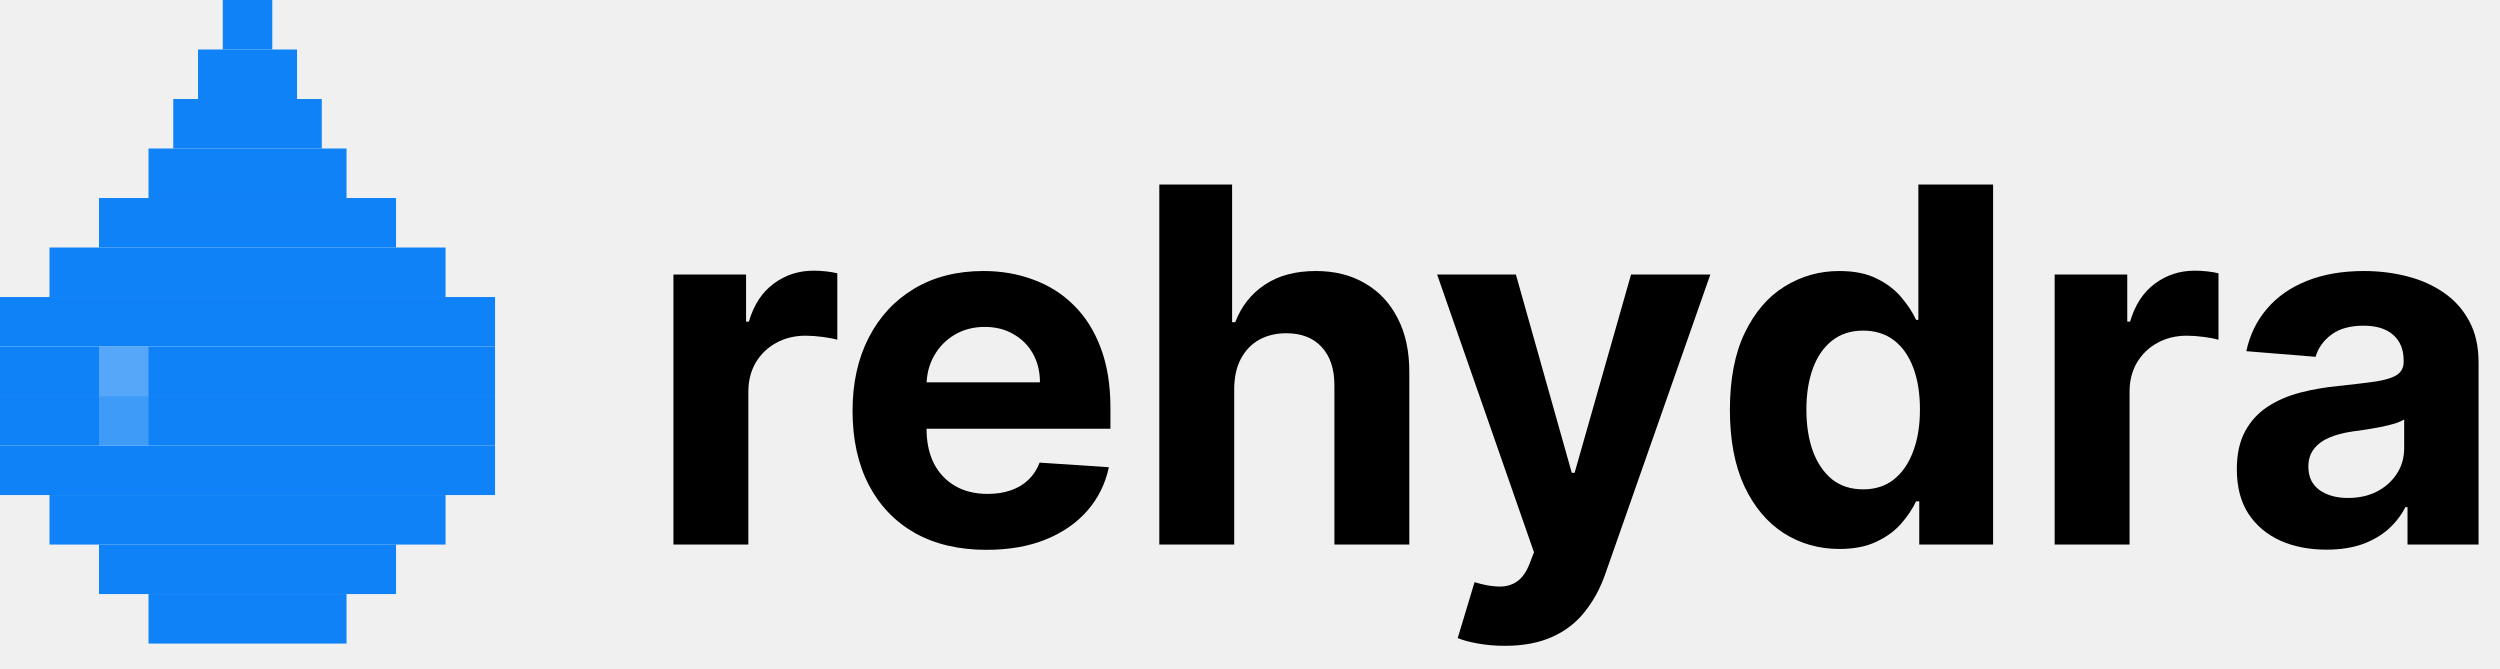
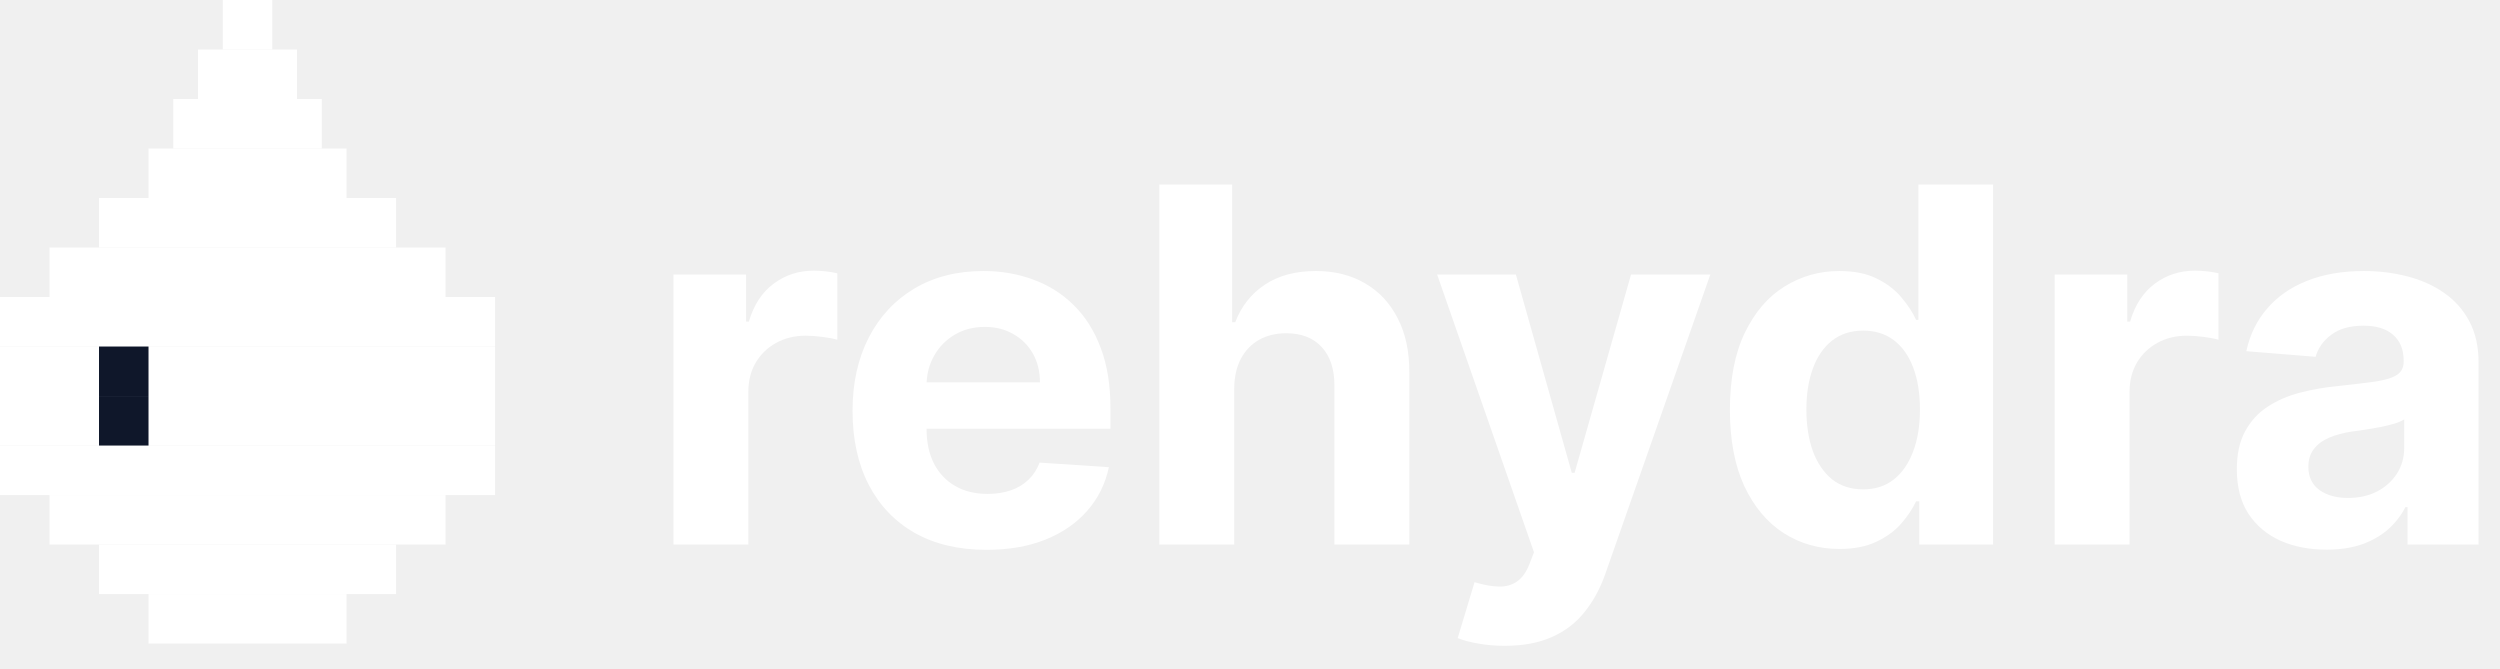
<svg xmlns="http://www.w3.org/2000/svg" width="101" height="27" viewBox="0 0 101 27" fill="none">
-   <path d="M27.207 22V11.091H30.141V12.994H30.254C30.453 12.317 30.787 11.806 31.256 11.46C31.724 11.11 32.264 10.935 32.875 10.935C33.026 10.935 33.19 10.944 33.365 10.963C33.54 10.982 33.694 11.008 33.827 11.041V13.726C33.685 13.683 33.488 13.645 33.237 13.612C32.986 13.579 32.757 13.562 32.548 13.562C32.103 13.562 31.706 13.66 31.355 13.854C31.009 14.043 30.735 14.308 30.531 14.649C30.332 14.99 30.233 15.383 30.233 15.828V22H27.207Z" fill="black" />
-   <path d="M39.855 22.213C38.733 22.213 37.767 21.986 36.957 21.531C36.152 21.072 35.532 20.423 35.096 19.585C34.661 18.742 34.443 17.746 34.443 16.595C34.443 15.473 34.661 14.488 35.096 13.641C35.532 12.793 36.145 12.133 36.936 11.659C37.731 11.186 38.664 10.949 39.734 10.949C40.454 10.949 41.124 11.065 41.744 11.297C42.369 11.524 42.913 11.867 43.377 12.327C43.846 12.786 44.211 13.364 44.471 14.06C44.732 14.751 44.862 15.561 44.862 16.489V17.32H35.65V15.445H42.014C42.014 15.009 41.919 14.623 41.73 14.287C41.54 13.951 41.278 13.688 40.941 13.499C40.61 13.304 40.224 13.207 39.784 13.207C39.325 13.207 38.917 13.314 38.562 13.527C38.212 13.735 37.937 14.017 37.738 14.372C37.539 14.723 37.438 15.113 37.433 15.544V17.327C37.433 17.866 37.532 18.333 37.731 18.726C37.935 19.119 38.221 19.422 38.591 19.635C38.96 19.848 39.398 19.954 39.904 19.954C40.241 19.954 40.548 19.907 40.828 19.812C41.107 19.718 41.346 19.576 41.545 19.386C41.744 19.197 41.895 18.965 42 18.69L44.798 18.875C44.656 19.547 44.365 20.134 43.924 20.636C43.489 21.134 42.925 21.522 42.234 21.801C41.547 22.076 40.754 22.213 39.855 22.213Z" fill="black" />
-   <path d="M49.862 15.693V22H46.836V7.455H49.777V13.016H49.904C50.151 12.372 50.548 11.867 51.098 11.503C51.647 11.133 52.336 10.949 53.164 10.949C53.922 10.949 54.583 11.115 55.146 11.446C55.714 11.773 56.154 12.244 56.467 12.859C56.784 13.47 56.941 14.202 56.936 15.054V22H53.91V15.594C53.915 14.921 53.744 14.398 53.399 14.024C53.058 13.65 52.58 13.463 51.964 13.463C51.552 13.463 51.188 13.551 50.87 13.726C50.558 13.901 50.312 14.157 50.132 14.493C49.957 14.824 49.867 15.224 49.862 15.693Z" fill="black" />
-   <path d="M60.794 26.091C60.41 26.091 60.051 26.06 59.715 25.999C59.383 25.942 59.108 25.868 58.891 25.778L59.572 23.52C59.928 23.629 60.247 23.688 60.531 23.697C60.82 23.707 61.069 23.641 61.277 23.499C61.49 23.357 61.663 23.115 61.795 22.774L61.973 22.312L58.06 11.091H61.242L63.5 19.102H63.614L65.894 11.091H69.097L64.857 23.179C64.653 23.766 64.376 24.277 64.026 24.713C63.68 25.153 63.242 25.492 62.712 25.729C62.181 25.97 61.542 26.091 60.794 26.091Z" fill="black" />
-   <path d="M74.313 22.178C73.485 22.178 72.734 21.965 72.062 21.538C71.394 21.108 70.864 20.475 70.471 19.642C70.083 18.804 69.888 17.776 69.888 16.56C69.888 15.31 70.09 14.27 70.492 13.442C70.895 12.608 71.43 11.986 72.097 11.574C72.77 11.157 73.506 10.949 74.306 10.949C74.917 10.949 75.426 11.053 75.833 11.261C76.245 11.465 76.576 11.721 76.827 12.028C77.083 12.331 77.277 12.63 77.41 12.923H77.502V7.455H80.521V22H77.538V20.253H77.41C77.268 20.556 77.067 20.857 76.806 21.155C76.55 21.448 76.217 21.692 75.805 21.886C75.397 22.081 74.9 22.178 74.313 22.178ZM75.272 19.77C75.76 19.77 76.172 19.637 76.508 19.372C76.849 19.102 77.109 18.726 77.289 18.243C77.474 17.76 77.566 17.194 77.566 16.546C77.566 15.897 77.476 15.333 77.296 14.855C77.116 14.377 76.856 14.008 76.515 13.747C76.174 13.487 75.76 13.357 75.272 13.357C74.775 13.357 74.356 13.492 74.015 13.761C73.674 14.031 73.416 14.405 73.241 14.883C73.066 15.362 72.978 15.916 72.978 16.546C72.978 17.18 73.066 17.741 73.241 18.229C73.421 18.712 73.679 19.09 74.015 19.365C74.356 19.635 74.775 19.77 75.272 19.77Z" fill="black" />
-   <path d="M83.008 22V11.091H85.941V12.994H86.055C86.254 12.317 86.588 11.806 87.056 11.46C87.525 11.11 88.065 10.935 88.676 10.935C88.827 10.935 88.991 10.944 89.166 10.963C89.341 10.982 89.495 11.008 89.627 11.041V13.726C89.486 13.683 89.289 13.645 89.038 13.612C88.787 13.579 88.557 13.562 88.349 13.562C87.904 13.562 87.506 13.66 87.156 13.854C86.81 14.043 86.536 14.308 86.332 14.649C86.133 14.99 86.034 15.383 86.034 15.828V22H83.008Z" fill="black" />
-   <path d="M93.99 22.206C93.294 22.206 92.674 22.085 92.129 21.844C91.585 21.598 91.154 21.235 90.837 20.757C90.524 20.274 90.368 19.673 90.368 18.953C90.368 18.347 90.479 17.838 90.702 17.426C90.924 17.014 91.227 16.683 91.611 16.432C91.994 16.181 92.43 15.992 92.918 15.864C93.41 15.736 93.926 15.646 94.466 15.594C95.1 15.527 95.612 15.466 96 15.409C96.388 15.348 96.67 15.258 96.845 15.139C97.02 15.021 97.108 14.846 97.108 14.614V14.571C97.108 14.121 96.966 13.773 96.682 13.527C96.403 13.281 96.005 13.158 95.489 13.158C94.944 13.158 94.511 13.278 94.189 13.52C93.867 13.757 93.654 14.055 93.55 14.415L90.751 14.188C90.894 13.525 91.173 12.952 91.59 12.469C92.006 11.981 92.544 11.607 93.202 11.347C93.865 11.081 94.632 10.949 95.503 10.949C96.109 10.949 96.689 11.02 97.243 11.162C97.802 11.304 98.296 11.524 98.727 11.822C99.163 12.121 99.506 12.504 99.757 12.973C100.008 13.437 100.134 13.993 100.134 14.642V22H97.264V20.487H97.179C97.004 20.828 96.769 21.129 96.476 21.389C96.182 21.645 95.83 21.846 95.418 21.993C95.006 22.135 94.53 22.206 93.99 22.206ZM94.857 20.118C95.302 20.118 95.695 20.03 96.035 19.855C96.376 19.675 96.644 19.434 96.838 19.131C97.032 18.828 97.129 18.484 97.129 18.101V16.943C97.035 17.005 96.904 17.062 96.739 17.114C96.578 17.161 96.395 17.206 96.192 17.249C95.988 17.287 95.785 17.322 95.581 17.355C95.377 17.384 95.193 17.41 95.027 17.433C94.672 17.485 94.362 17.568 94.097 17.682C93.832 17.796 93.626 17.949 93.479 18.143C93.332 18.333 93.258 18.57 93.258 18.854C93.258 19.266 93.408 19.581 93.706 19.798C94.009 20.011 94.392 20.118 94.857 20.118Z" fill="black" />
-   <path d="M11 0H9V2H11V0Z" fill="#0E82F6" />
-   <path d="M12 2H8V4H12V2Z" fill="#0E82F6" />
-   <path d="M13 4H7V6H13V4Z" fill="#0E82F6" />
-   <path d="M14 6H6V8H14V6Z" fill="#0E82F6" />
-   <path d="M16 8H4V10H16V8Z" fill="#0E82F6" />
-   <path d="M18 10H2V12H18V10Z" fill="#0E82F6" />
-   <path d="M20 12H0V14H20V12Z" fill="#0E82F6" />
-   <path d="M20 14H0V16H20V14Z" fill="#0E82F6" />
-   <path d="M20 16H0V18H20V16Z" fill="#0E82F6" />
-   <path d="M20 18H0V20H20V18Z" fill="#0E82F6" />
-   <path d="M18 20H2V22H18V20Z" fill="#0E82F6" />
-   <path d="M16 22H4V24H16V22Z" fill="#0E82F6" />
-   <path d="M14 24H6V26H14V24Z" fill="#0E82F6" />
-   <path d="M6 14H4V16H6V14Z" fill="white" fill-opacity="0.3" />
-   <path d="M6 16H4V18H6V16Z" fill="white" fill-opacity="0.2" />
+   <path d="M27.207 22V11.091H30.141V12.994H30.254C30.453 12.317 30.787 11.806 31.256 11.46C31.724 11.11 32.264 10.935 32.875 10.935C33.026 10.935 33.19 10.944 33.365 10.963C33.54 10.982 33.694 11.008 33.827 11.041V13.726C33.685 13.683 33.488 13.645 33.237 13.612C32.986 13.579 32.757 13.562 32.548 13.562C32.103 13.562 31.706 13.66 31.355 13.854C31.009 14.043 30.735 14.308 30.531 14.649C30.332 14.99 30.233 15.383 30.233 15.828V22H27.207Z" fill="white" />
+   <path d="M39.855 22.213C38.733 22.213 37.767 21.986 36.957 21.531C36.152 21.072 35.532 20.423 35.096 19.585C34.661 18.742 34.443 17.746 34.443 16.595C34.443 15.473 34.661 14.488 35.096 13.641C35.532 12.793 36.145 12.133 36.936 11.659C37.731 11.186 38.664 10.949 39.734 10.949C40.454 10.949 41.124 11.065 41.744 11.297C42.369 11.524 42.913 11.867 43.377 12.327C43.846 12.786 44.211 13.364 44.471 14.06C44.732 14.751 44.862 15.561 44.862 16.489V17.32H35.65V15.445H42.014C42.014 15.009 41.919 14.623 41.73 14.287C41.54 13.951 41.278 13.688 40.941 13.499C40.61 13.304 40.224 13.207 39.784 13.207C39.325 13.207 38.917 13.314 38.562 13.527C38.212 13.735 37.937 14.017 37.738 14.372C37.539 14.723 37.438 15.113 37.433 15.544V17.327C37.433 17.866 37.532 18.333 37.731 18.726C37.935 19.119 38.221 19.422 38.591 19.635C38.96 19.848 39.398 19.954 39.904 19.954C40.241 19.954 40.548 19.907 40.828 19.812C41.107 19.718 41.346 19.576 41.545 19.386C41.744 19.197 41.895 18.965 42 18.69L44.798 18.875C44.656 19.547 44.365 20.134 43.924 20.636C43.489 21.134 42.925 21.522 42.234 21.801C41.547 22.076 40.754 22.213 39.855 22.213Z" fill="white" />
+   <path d="M49.862 15.693V22H46.836V7.455H49.777V13.016H49.904C50.151 12.372 50.548 11.867 51.098 11.503C51.647 11.133 52.336 10.949 53.164 10.949C53.922 10.949 54.583 11.115 55.146 11.446C55.714 11.773 56.154 12.244 56.467 12.859C56.784 13.47 56.941 14.202 56.936 15.054V22H53.91V15.594C53.915 14.921 53.744 14.398 53.399 14.024C53.058 13.65 52.58 13.463 51.964 13.463C51.552 13.463 51.188 13.551 50.87 13.726C50.558 13.901 50.312 14.157 50.132 14.493C49.957 14.824 49.867 15.224 49.862 15.693Z" fill="white" />
+   <path d="M60.794 26.091C60.41 26.091 60.051 26.06 59.715 25.999C59.383 25.942 59.108 25.868 58.891 25.778L59.572 23.52C59.928 23.629 60.247 23.688 60.531 23.697C60.82 23.707 61.069 23.641 61.277 23.499C61.49 23.357 61.663 23.115 61.795 22.774L61.973 22.312L58.06 11.091H61.242L63.5 19.102H63.614L65.894 11.091H69.097L64.857 23.179C64.653 23.766 64.376 24.277 64.026 24.713C63.68 25.153 63.242 25.492 62.712 25.729C62.181 25.97 61.542 26.091 60.794 26.091Z" fill="white" />
+   <path d="M74.313 22.178C73.485 22.178 72.734 21.965 72.062 21.538C71.394 21.108 70.864 20.475 70.471 19.642C70.083 18.804 69.888 17.776 69.888 16.56C69.888 15.31 70.09 14.27 70.492 13.442C70.895 12.608 71.43 11.986 72.097 11.574C72.77 11.157 73.506 10.949 74.306 10.949C74.917 10.949 75.426 11.053 75.833 11.261C76.245 11.465 76.576 11.721 76.827 12.028C77.083 12.331 77.277 12.63 77.41 12.923H77.502V7.455H80.521V22H77.538V20.253H77.41C77.268 20.556 77.067 20.857 76.806 21.155C76.55 21.448 76.217 21.692 75.805 21.886C75.397 22.081 74.9 22.178 74.313 22.178ZM75.272 19.77C75.76 19.77 76.172 19.637 76.508 19.372C76.849 19.102 77.109 18.726 77.289 18.243C77.474 17.76 77.566 17.194 77.566 16.546C77.566 15.897 77.476 15.333 77.296 14.855C77.116 14.377 76.856 14.008 76.515 13.747C76.174 13.487 75.76 13.357 75.272 13.357C74.775 13.357 74.356 13.492 74.015 13.761C73.674 14.031 73.416 14.405 73.241 14.883C73.066 15.362 72.978 15.916 72.978 16.546C72.978 17.18 73.066 17.741 73.241 18.229C73.421 18.712 73.679 19.09 74.015 19.365C74.356 19.635 74.775 19.77 75.272 19.77Z" fill="white" />
+   <path d="M83.008 22V11.091H85.941V12.994H86.055C86.254 12.317 86.588 11.806 87.056 11.46C87.525 11.11 88.065 10.935 88.676 10.935C88.827 10.935 88.991 10.944 89.166 10.963C89.341 10.982 89.495 11.008 89.627 11.041V13.726C89.486 13.683 89.289 13.645 89.038 13.612C88.787 13.579 88.557 13.562 88.349 13.562C87.904 13.562 87.506 13.66 87.156 13.854C86.81 14.043 86.536 14.308 86.332 14.649C86.133 14.99 86.034 15.383 86.034 15.828V22H83.008Z" fill="white" />
+   <path d="M93.99 22.206C93.294 22.206 92.674 22.085 92.129 21.844C91.585 21.598 91.154 21.235 90.837 20.757C90.524 20.274 90.368 19.673 90.368 18.953C90.368 18.347 90.479 17.838 90.702 17.426C90.924 17.014 91.227 16.683 91.611 16.432C91.994 16.181 92.43 15.992 92.918 15.864C93.41 15.736 93.926 15.646 94.466 15.594C95.1 15.527 95.612 15.466 96 15.409C96.388 15.348 96.67 15.258 96.845 15.139C97.02 15.021 97.108 14.846 97.108 14.614V14.571C97.108 14.121 96.966 13.773 96.682 13.527C96.403 13.281 96.005 13.158 95.489 13.158C94.944 13.158 94.511 13.278 94.189 13.52C93.867 13.757 93.654 14.055 93.55 14.415L90.751 14.188C90.894 13.525 91.173 12.952 91.59 12.469C92.006 11.981 92.544 11.607 93.202 11.347C93.865 11.081 94.632 10.949 95.503 10.949C96.109 10.949 96.689 11.02 97.243 11.162C97.802 11.304 98.296 11.524 98.727 11.822C99.163 12.121 99.506 12.504 99.757 12.973C100.008 13.437 100.134 13.993 100.134 14.642V22H97.264V20.487H97.179C97.004 20.828 96.769 21.129 96.476 21.389C96.182 21.645 95.83 21.846 95.418 21.993C95.006 22.135 94.53 22.206 93.99 22.206ZM94.857 20.118C95.302 20.118 95.695 20.03 96.035 19.855C96.376 19.675 96.644 19.434 96.838 19.131C97.032 18.828 97.129 18.484 97.129 18.101V16.943C97.035 17.005 96.904 17.062 96.739 17.114C96.578 17.161 96.395 17.206 96.192 17.249C95.988 17.287 95.785 17.322 95.581 17.355C95.377 17.384 95.193 17.41 95.027 17.433C94.672 17.485 94.362 17.568 94.097 17.682C93.832 17.796 93.626 17.949 93.479 18.143C93.332 18.333 93.258 18.57 93.258 18.854C93.258 19.266 93.408 19.581 93.706 19.798C94.009 20.011 94.392 20.118 94.857 20.118Z" fill="white" />
+   <path d="M11 0H9V2H11V0Z" fill="white" />
+   <path d="M12 2H8V4H12V2Z" fill="white" />
+   <path d="M13 4H7V6H13V4Z" fill="white" />
+   <path d="M14 6H6V8H14V6Z" fill="white" />
+   <path d="M16 8H4V10H16V8Z" fill="white" />
+   <path d="M18 10H2V12H18V10Z" fill="white" />
+   <path d="M20 12H0V14H20V12Z" fill="white" />
+   <path d="M20 14H0V16H20V14Z" fill="white" />
+   <path d="M20 16H0V18H20V16Z" fill="white" />
+   <path d="M20 18H0V20H20V18Z" fill="white" />
+   <path d="M18 20H2V22H18V20Z" fill="white" />
+   <path d="M16 22H4V24H16V22Z" fill="white" />
+   <path d="M14 24H6V26H14V24Z" fill="white" />
+   <path d="M6 14H4V16H6V14Z" fill="#0F172A" />
+   <path d="M6 16H4V18H6V16Z" fill="#0F172A" />
</svg>
